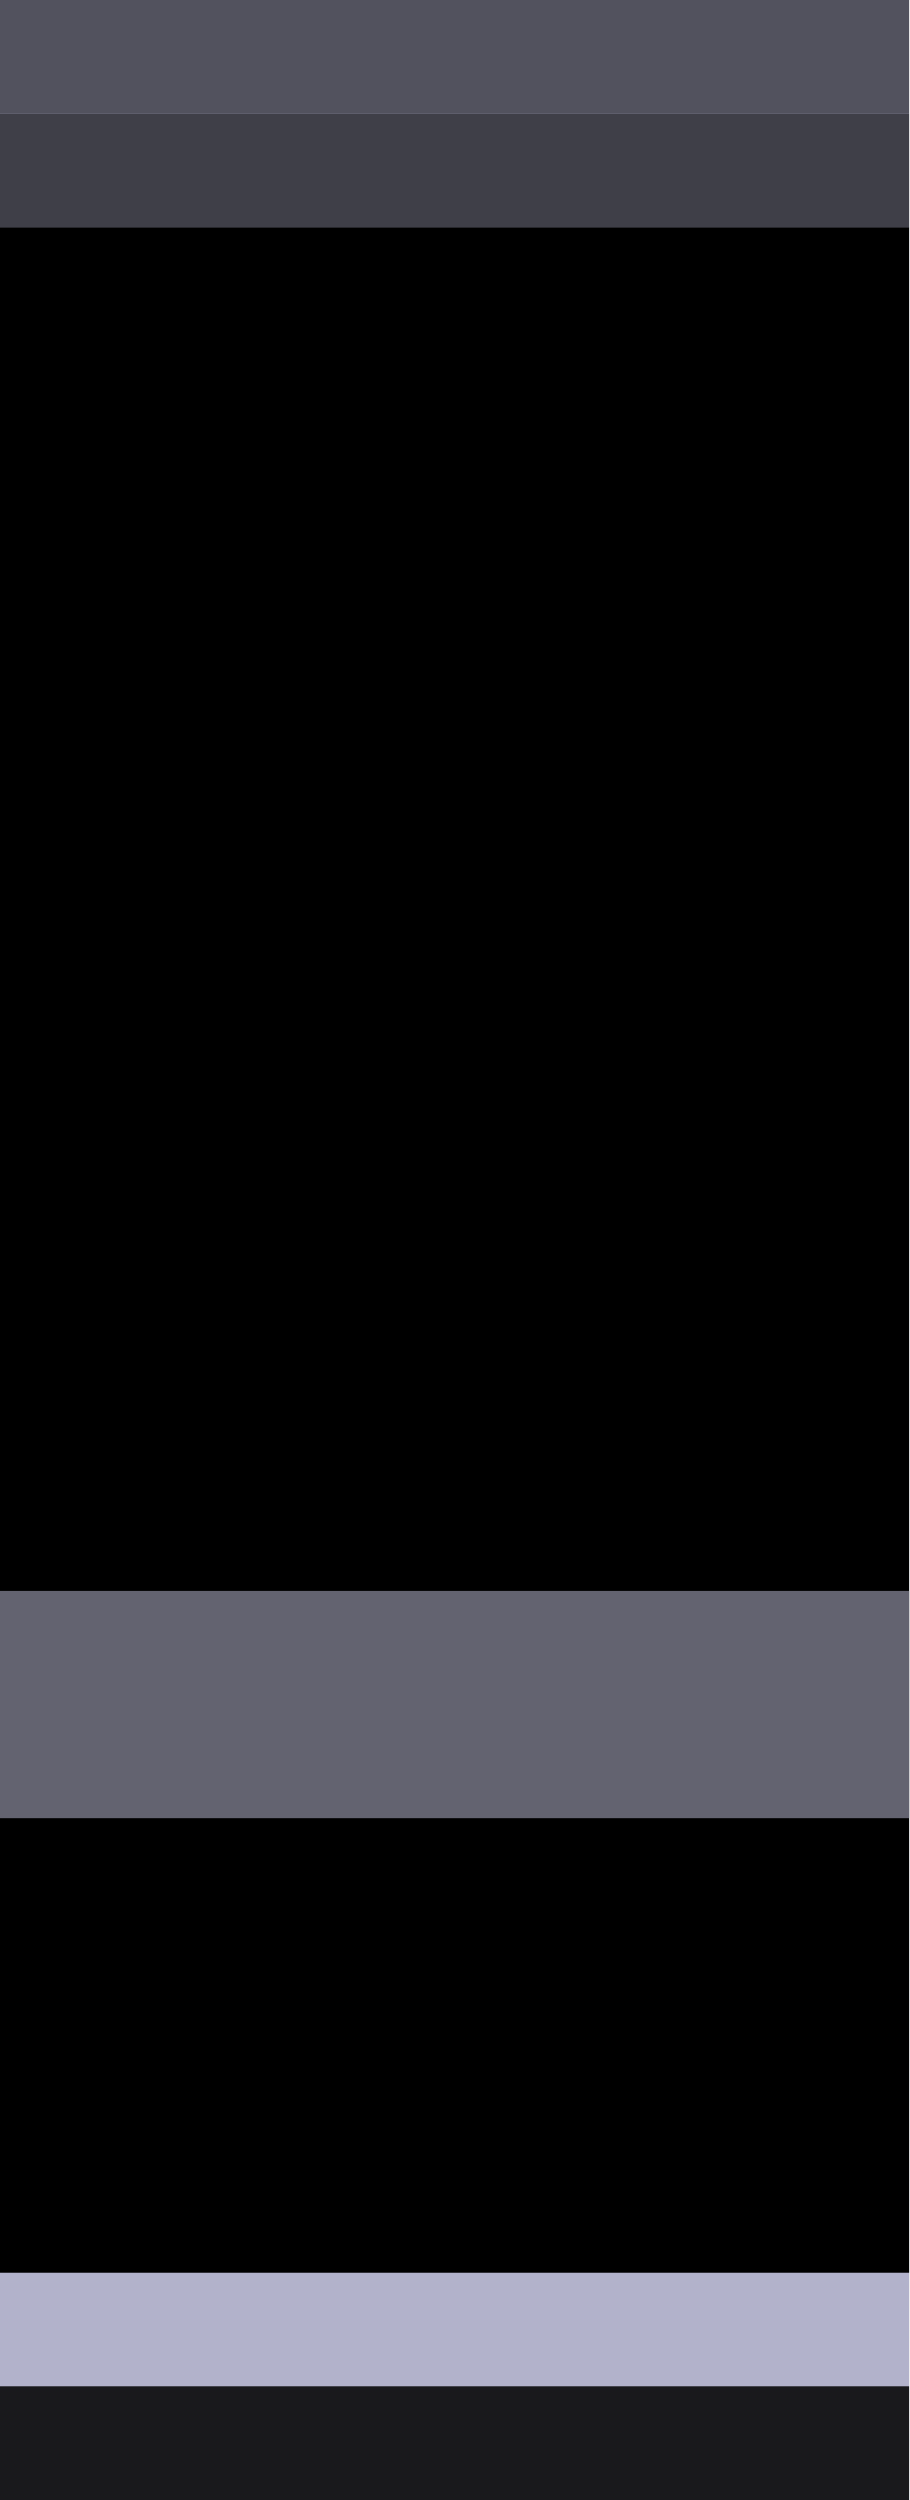
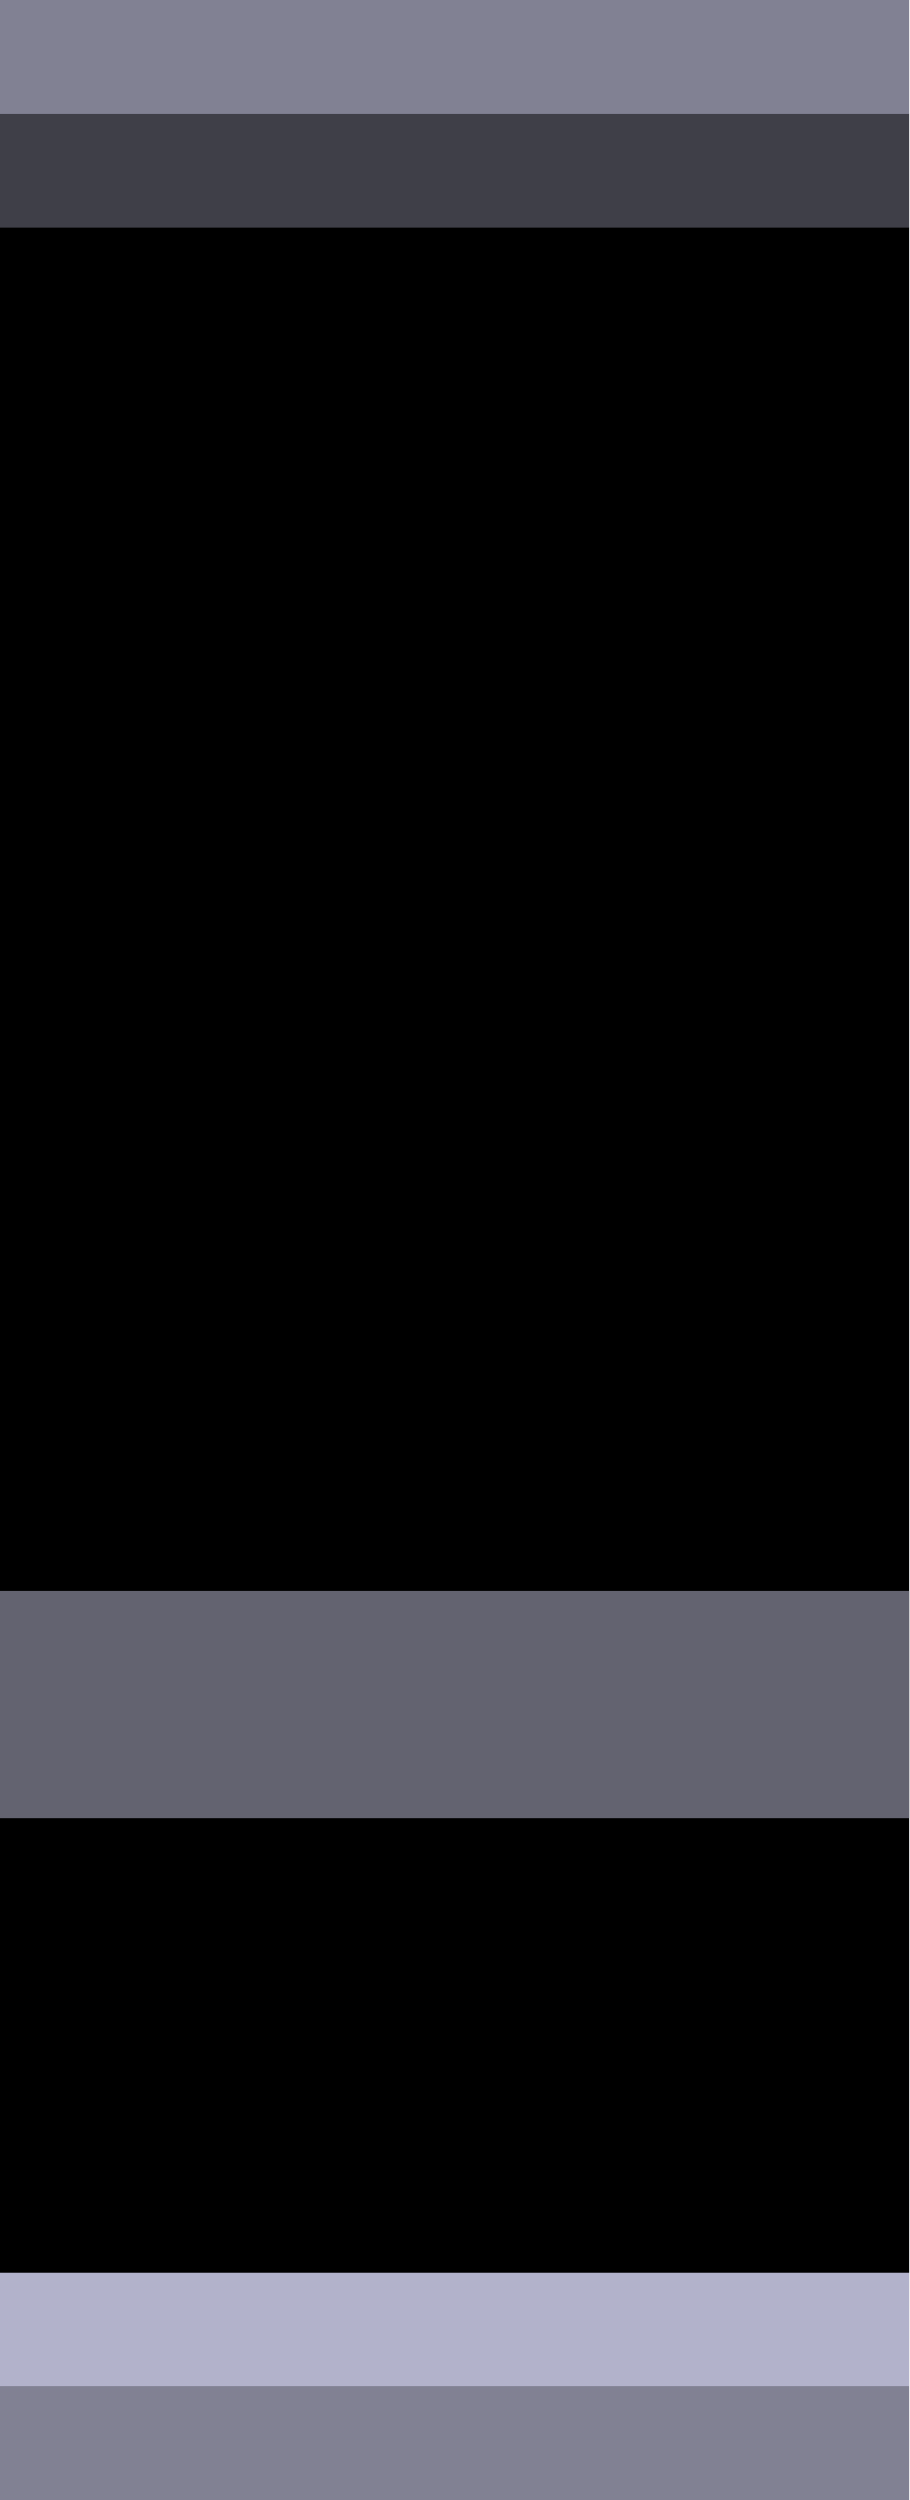
<svg xmlns="http://www.w3.org/2000/svg" width="8" height="22" viewBox="0 0 8 22">
  <rect class="tone-541" x="0" y="0" width="8" height="22" fill="#818193" />
  <rect class="tone-747" x="0" y="1" width="8" height="20" fill="#b2b2cb" />
  <rect class="tone-265" x="0" y="1" width="8" height="1" fill="#3f3f48" />
  <rect x="0" y="2" width="8" height="18" fill="#000000" />
  <rect class="tone-414" x="0" y="14" width="8" height="2" fill="#636370" />
-   <rect class="tone-345" x="0" y="0" width="8" height="1" fill="#52525e" />
-   <rect class="tone-104" x="0" y="21" width="8" height="1" fill="#19191c" />
+   <rect class="tone-541" x="0" y="0" width="8" height="1" fill="#818193" />
+   <rect class="tone-541" x="0" y="21" width="8" height="1" fill="#818193" />
</svg>
